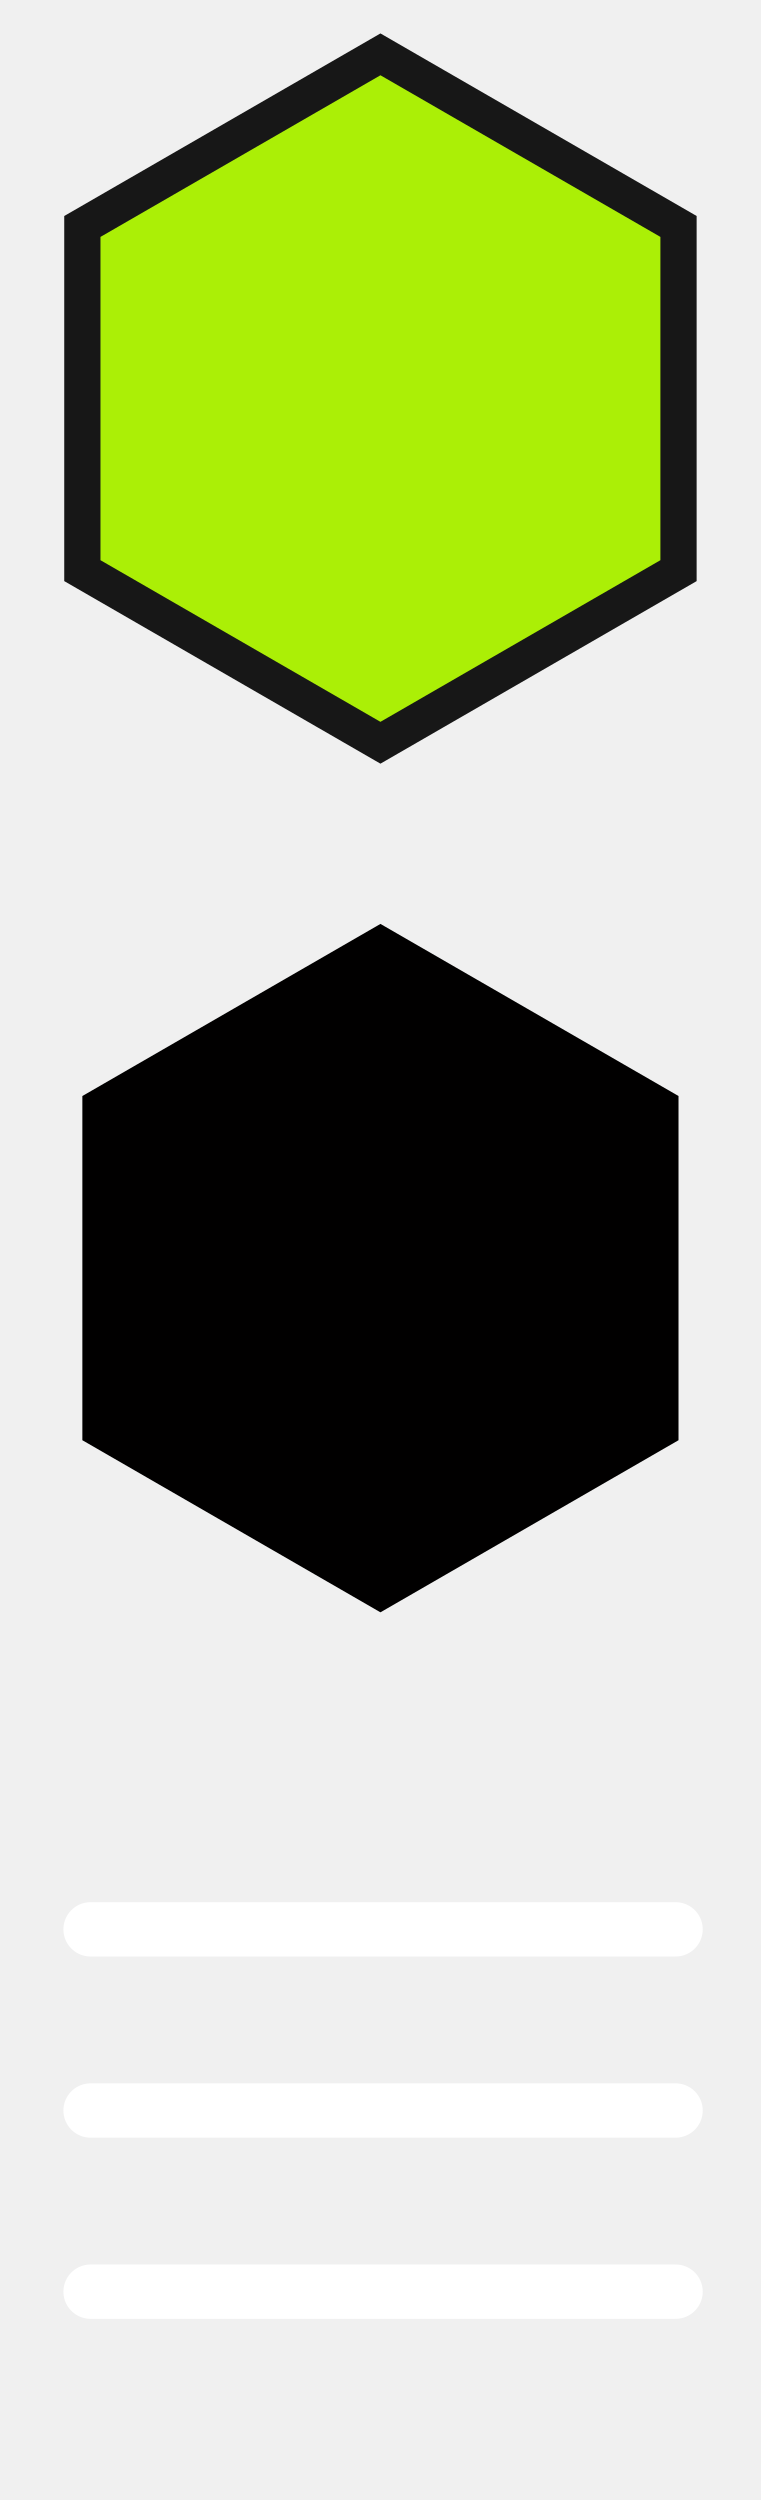
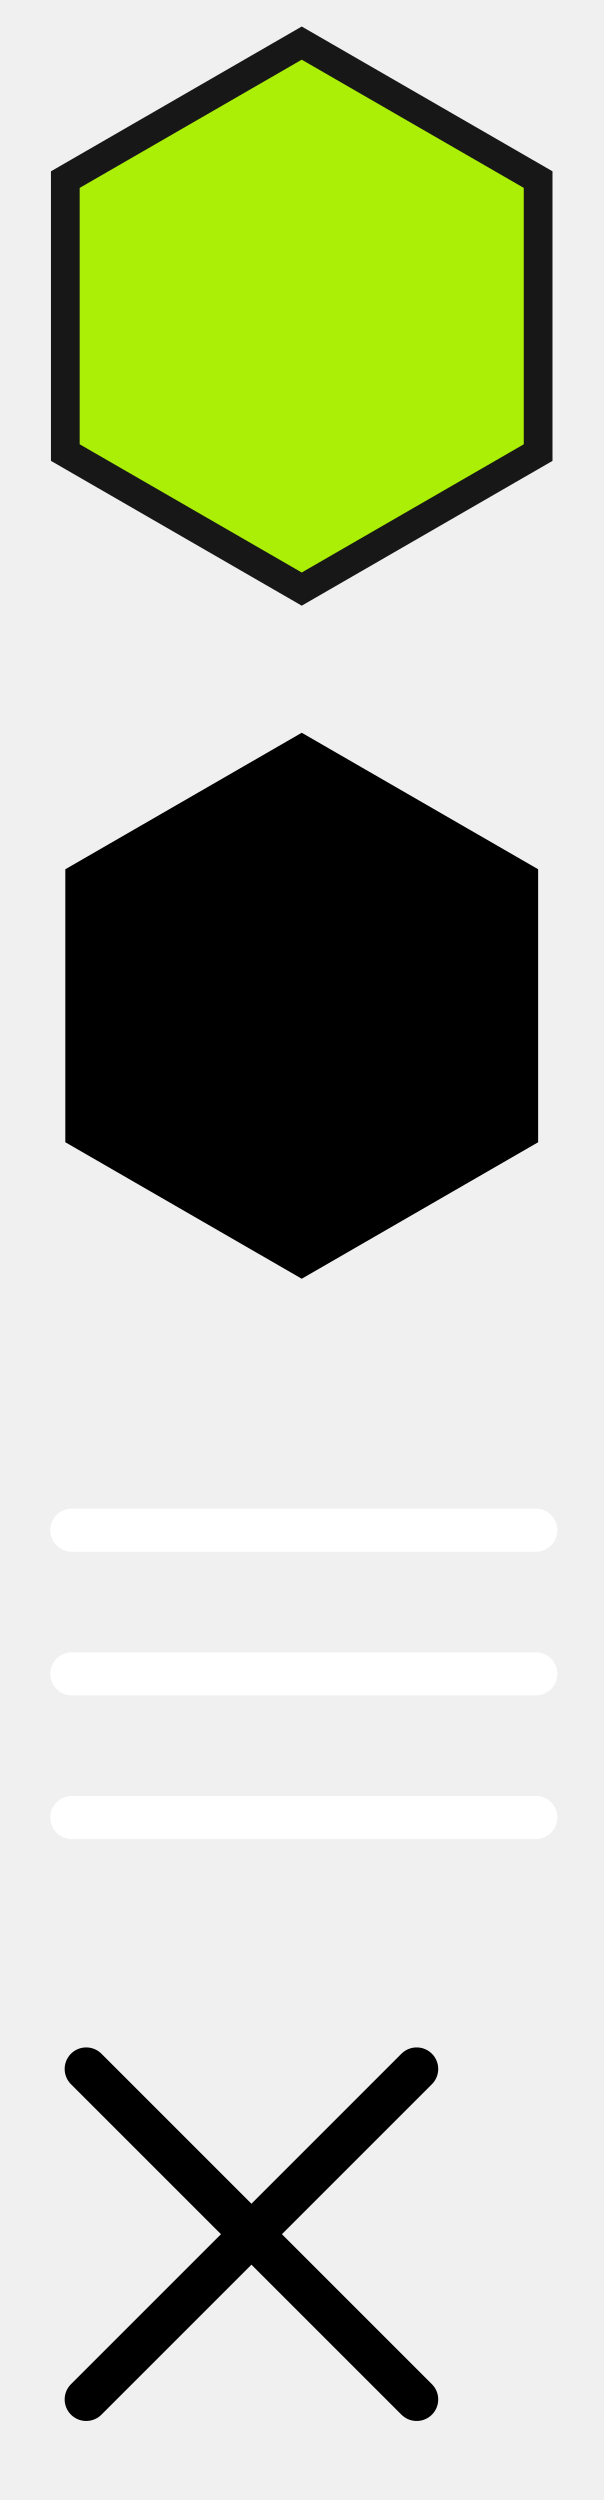
- <svg xmlns="http://www.w3.org/2000/svg" width="42px" height="138px" viewBox="0 0 42 138" version="1.1">
+ <svg xmlns="http://www.w3.org/2000/svg" width="42px" height="174px" viewBox="0 0 42 174" version="1.1">
  <defs />
  <g id="icons" stroke="none" stroke-width="1" fill="none" fill-rule="evenodd">
    <polygon id="Polygon" stroke="#171717" stroke-width="2" fill="#ABEF06" points="21 3 37.454 12.5 37.454 31.5 21 41 4.546 31.5 4.546 12.5" />
    <polygon id="Polygon-Copy" fill="#010000" points="21 51 37.454 60.5 37.454 79.5 21 89 4.546 79.5 4.546 60.5" />
    <path d="M5,106.5 L37.291,106.5" id="Line-3" stroke="#FFFFFF" stroke-width="3" stroke-linecap="round" />
    <path d="M5,116.5 L37.291,116.5" id="Line-3-Copy" stroke="#FFFFFF" stroke-width="3" stroke-linecap="round" />
    <path d="M5,126.5 L37.291,126.5" id="Line-3-Copy-2" stroke="#FFFFFF" stroke-width="3" stroke-linecap="round" />
+     <path d="M6,167 L29,144" id="Line-3-Copy-3" stroke="#010000" stroke-width="3" stroke-linecap="round" />
+     <path d="M6,167 L29,144" id="Line-3-Copy-3" stroke="#010000" stroke-width="3" stroke-linecap="round" transform="translate(17.5, 155.5) scale(-1, 1) translate(-17.5, -155.5) " />
  </g>
</svg>
